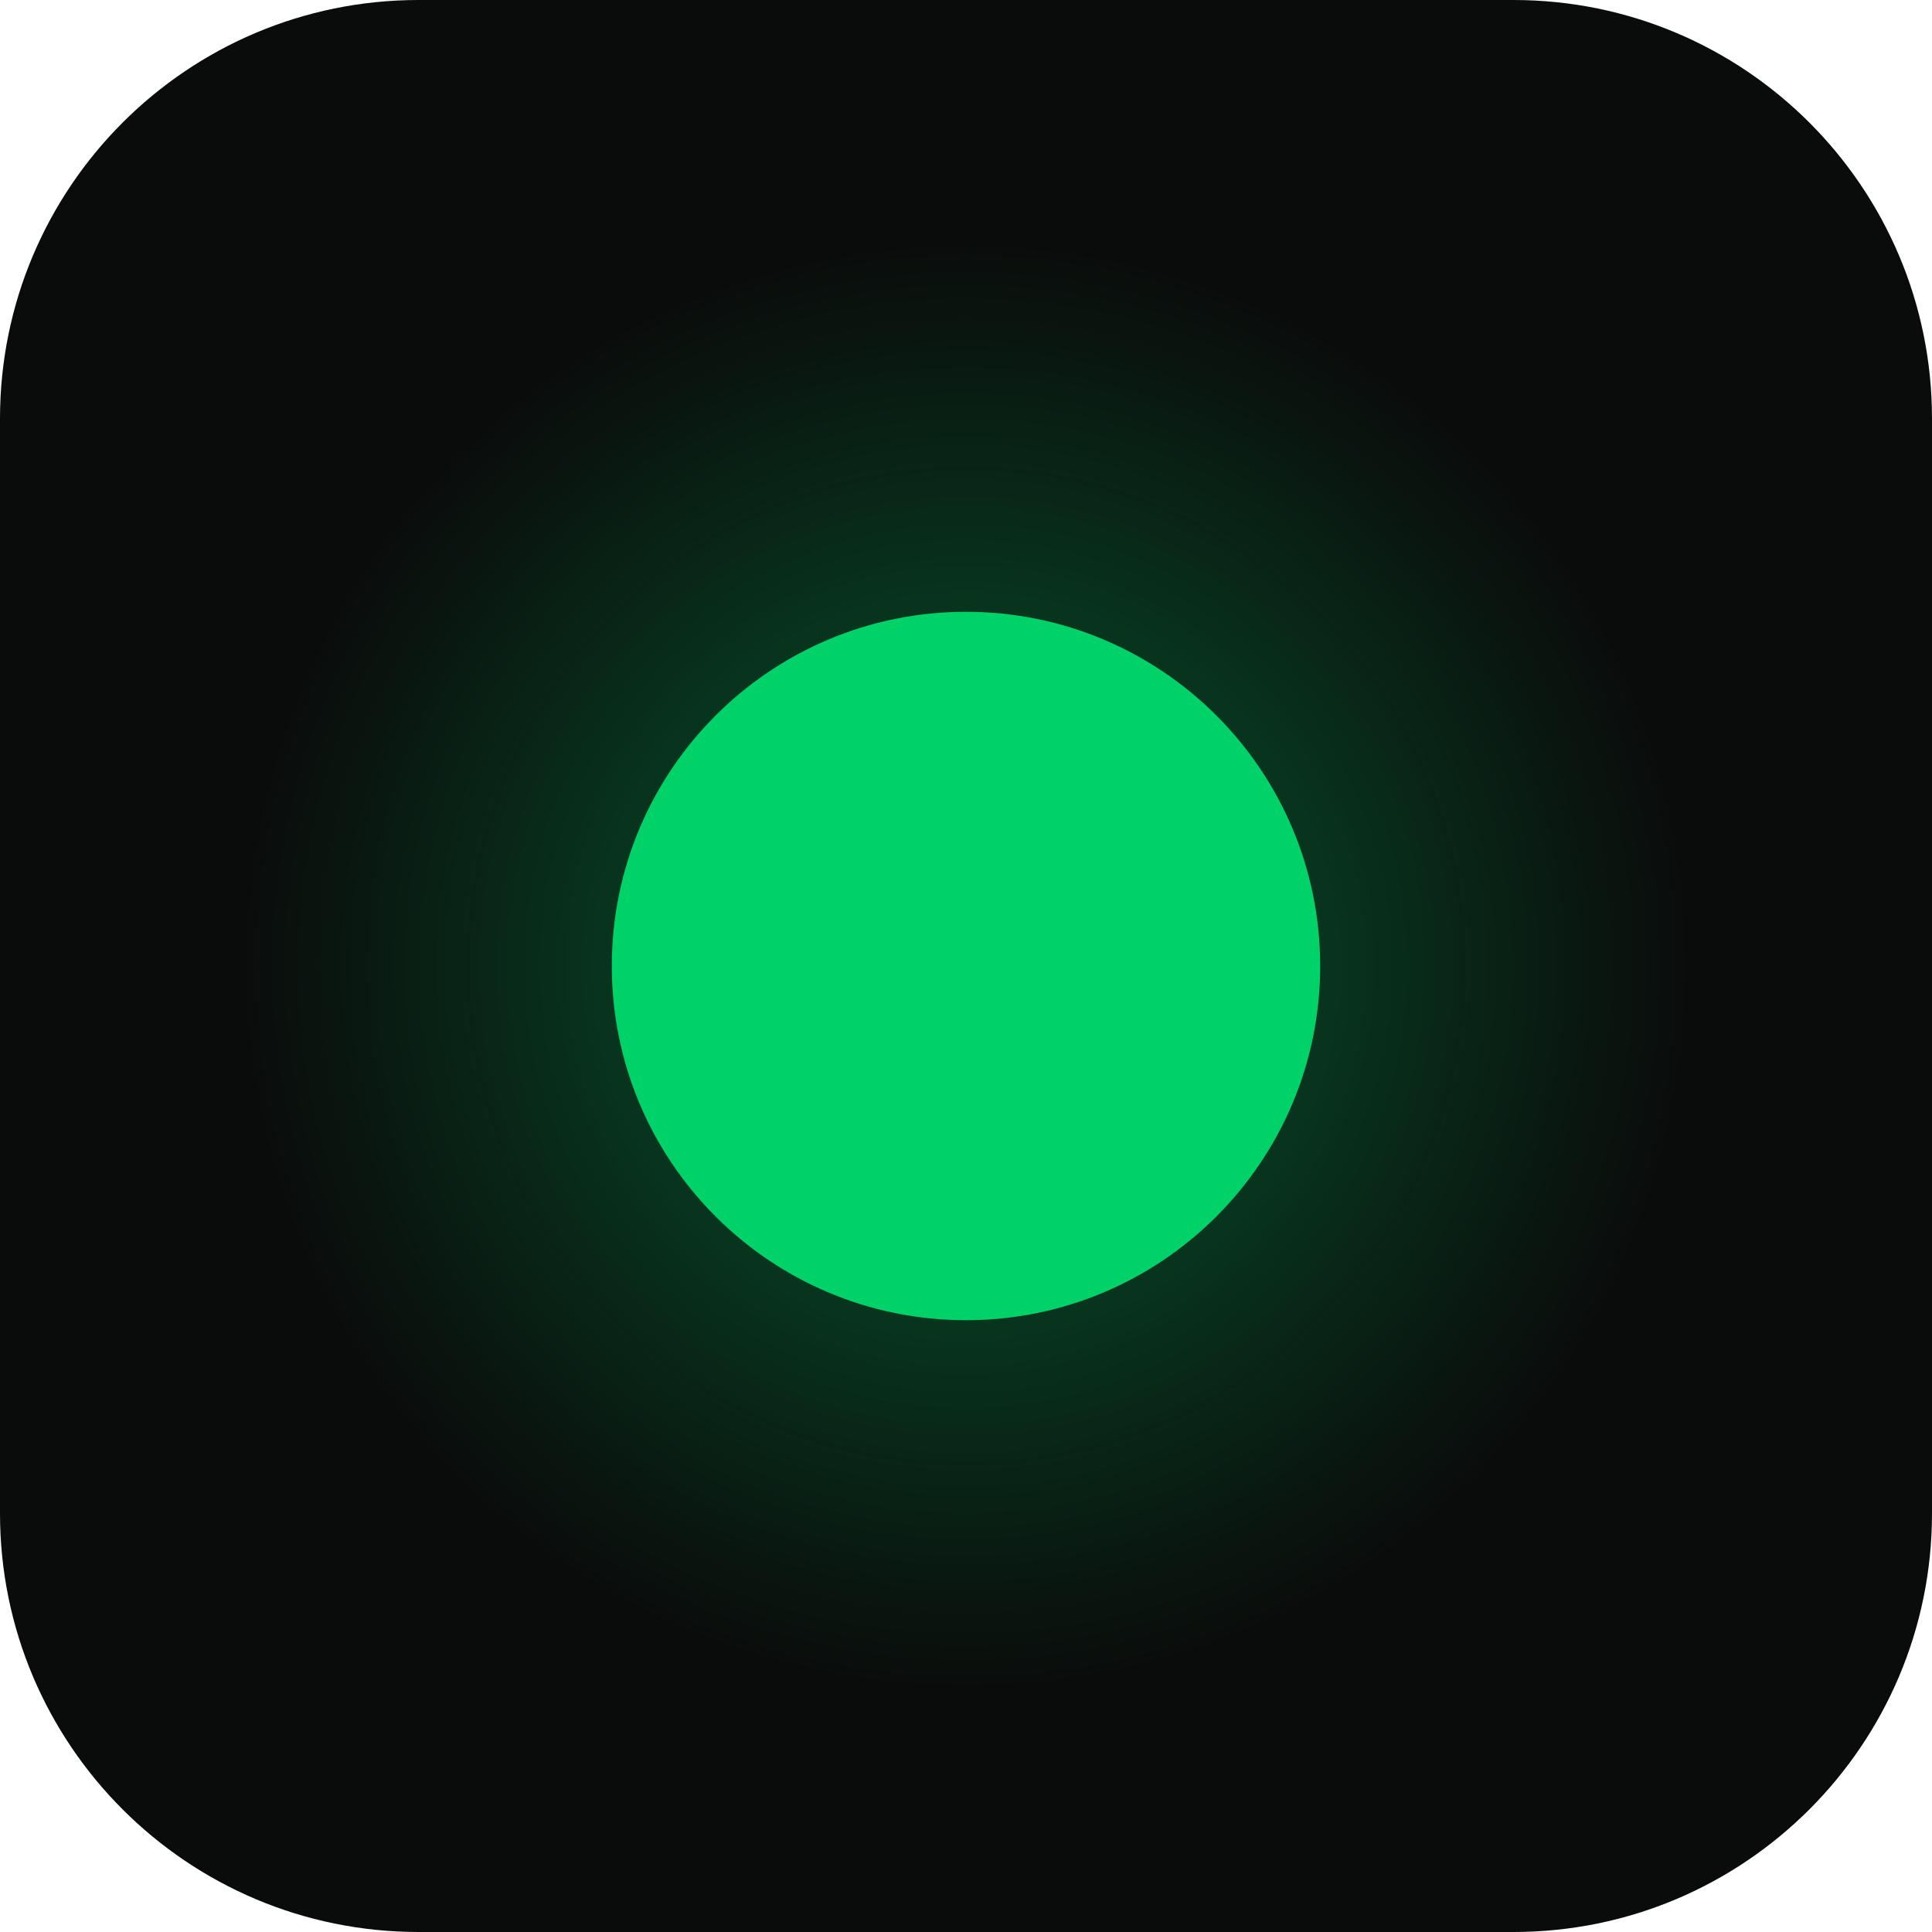
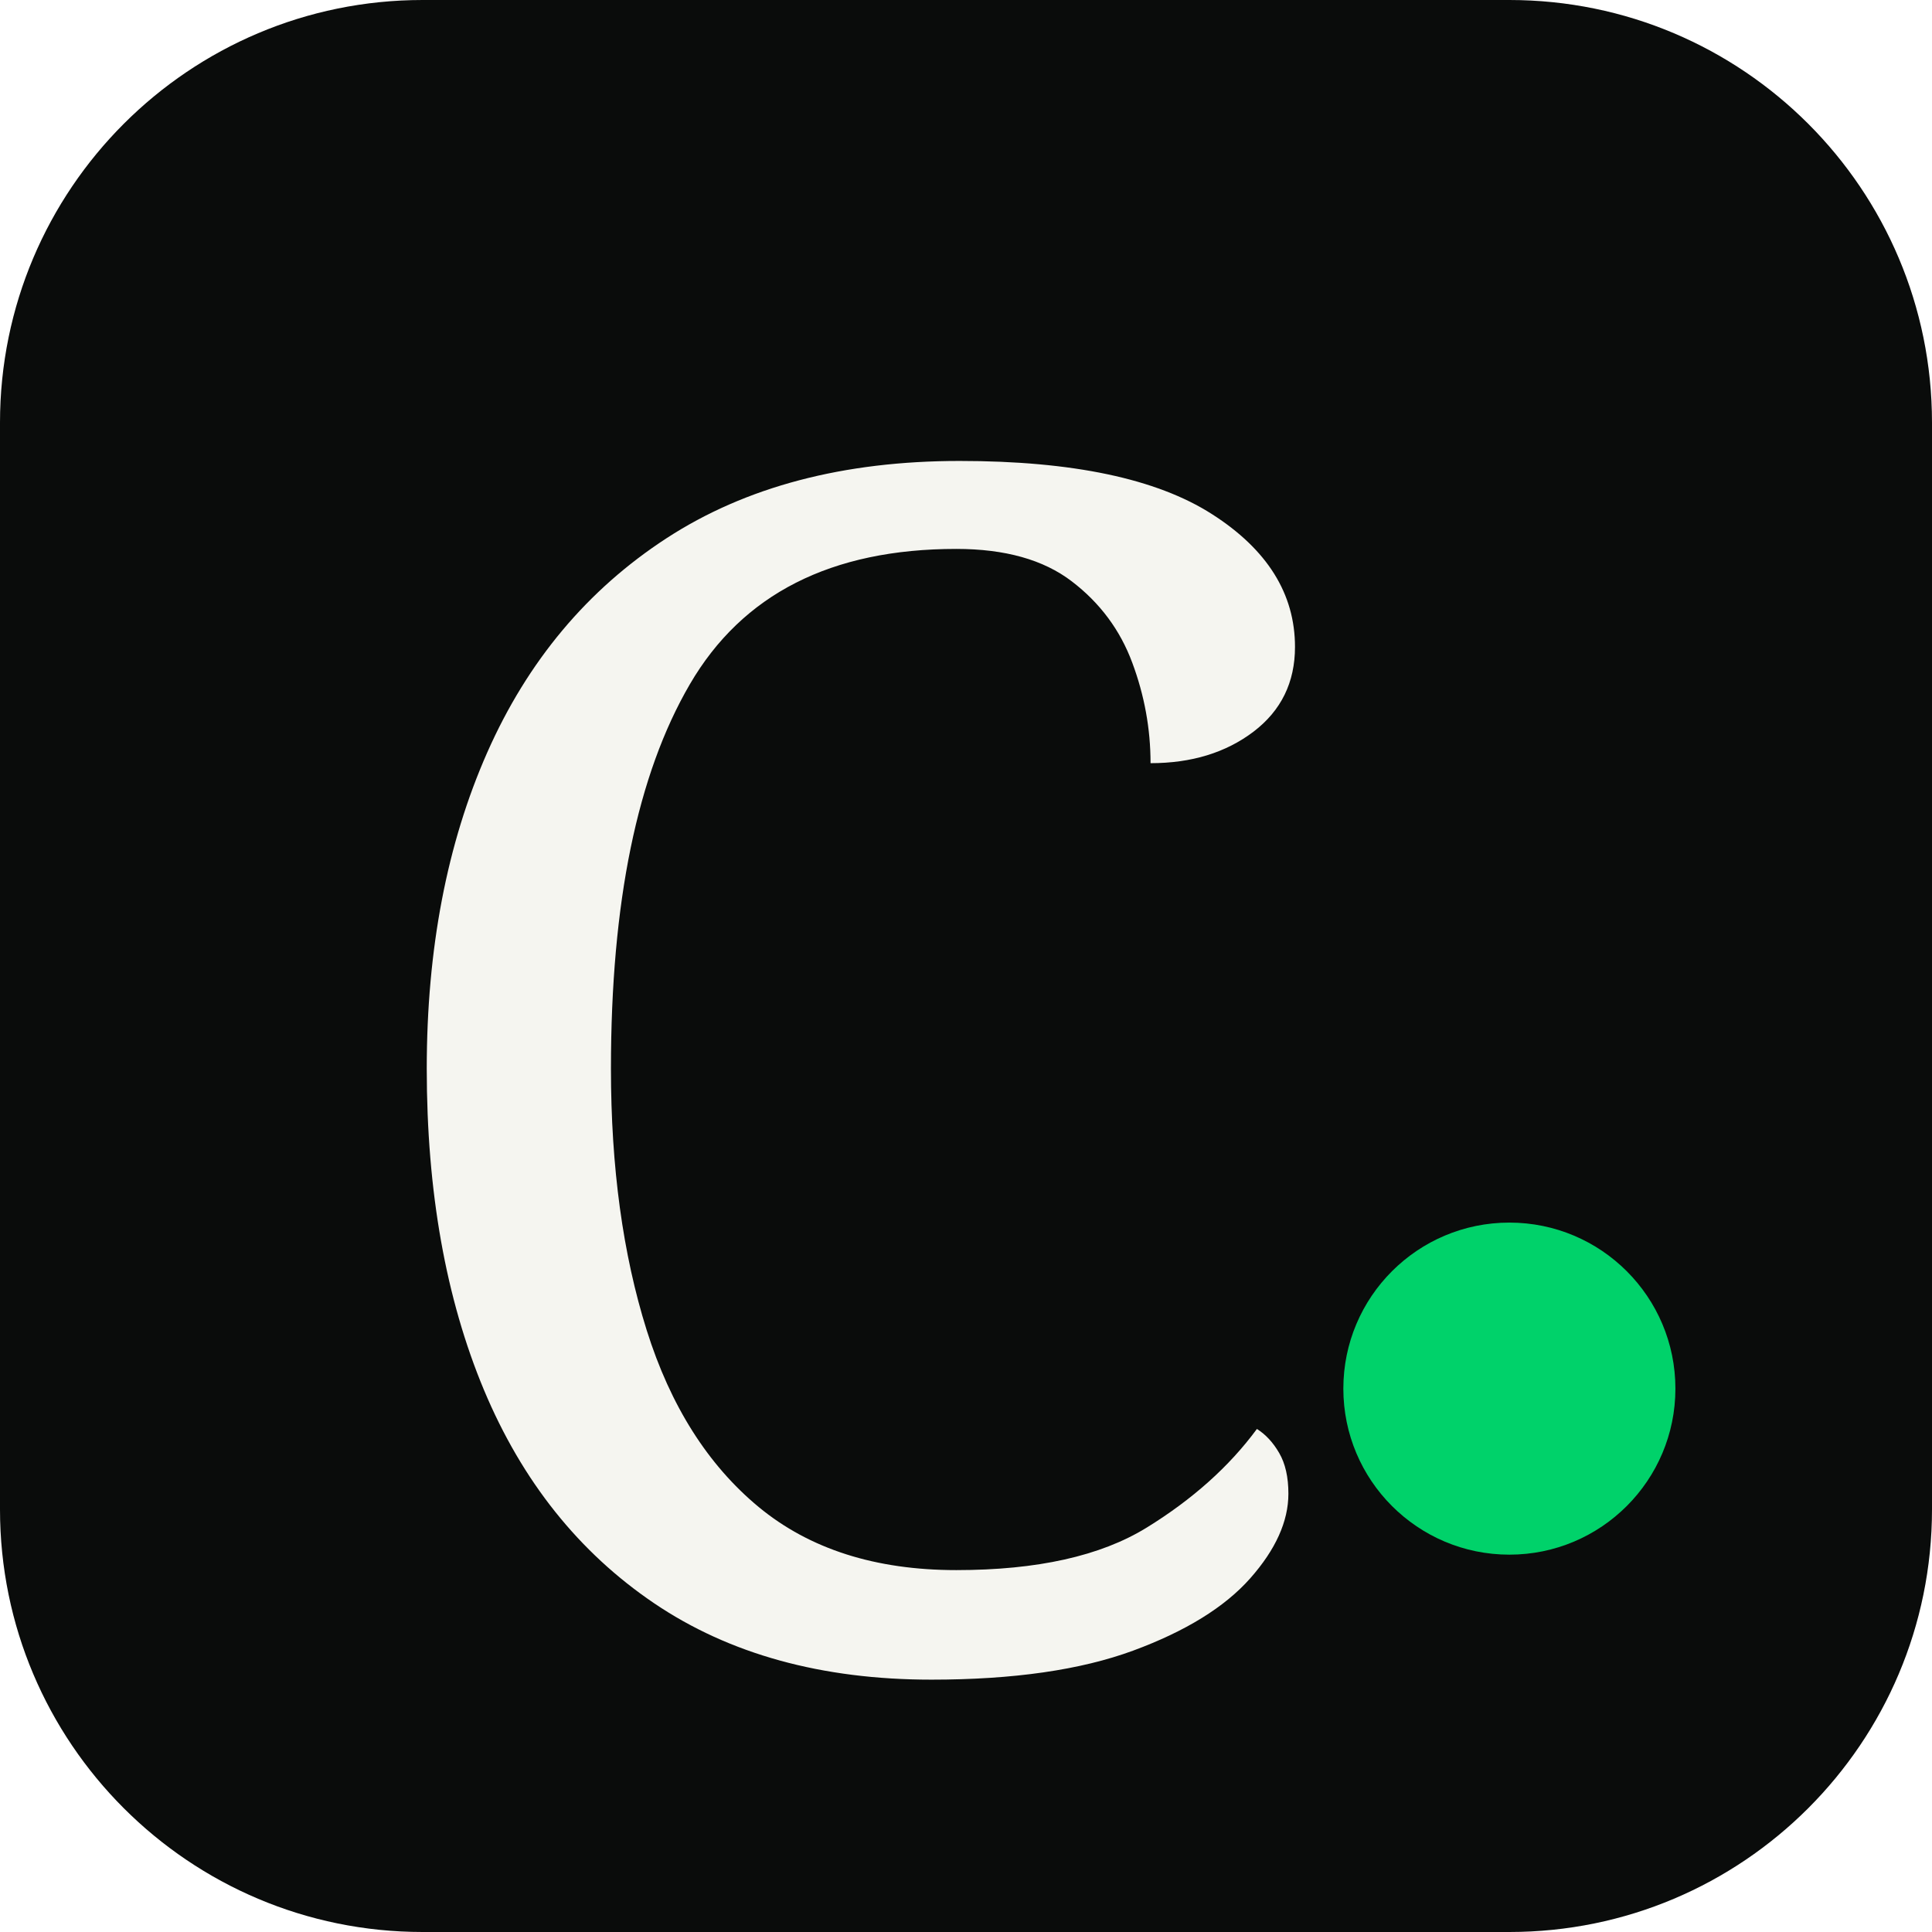
- <svg xmlns="http://www.w3.org/2000/svg" viewBox="0 0 240 240" width="240" height="240">
-   <defs>
-     <radialGradient id="glow" cx="50%" cy="50%" r="50%">
-       <stop offset="0%" stop-color="#00D26A" stop-opacity="0.4" />
-       <stop offset="100%" stop-color="#00D26A" stop-opacity="0" />
-     </radialGradient>
-   </defs>
-   <rect width="240" height="240" rx="52" fill="#0a0c0b" />
-   <circle cx="120" cy="120" r="90" fill="url(#glow)" />
-   <circle cx="120" cy="120" r="44" fill="#00D26A" />
+ <svg xmlns="http://www.w3.org/2000/svg" viewBox="0 0 256 256" width="256" height="256" font-family="'Roboto Slab', Georgia, serif">
+   <rect width="256" height="256" rx="56" fill="#0a0c0b" />
+   <text x="44" y="135" fill="#f5f5f0" font-size="220" font-weight="500" letter-spacing="-8" dominant-baseline="central">C</text>
+   <circle cx="200" cy="184" r="22" fill="#00D26A" />
</svg>
